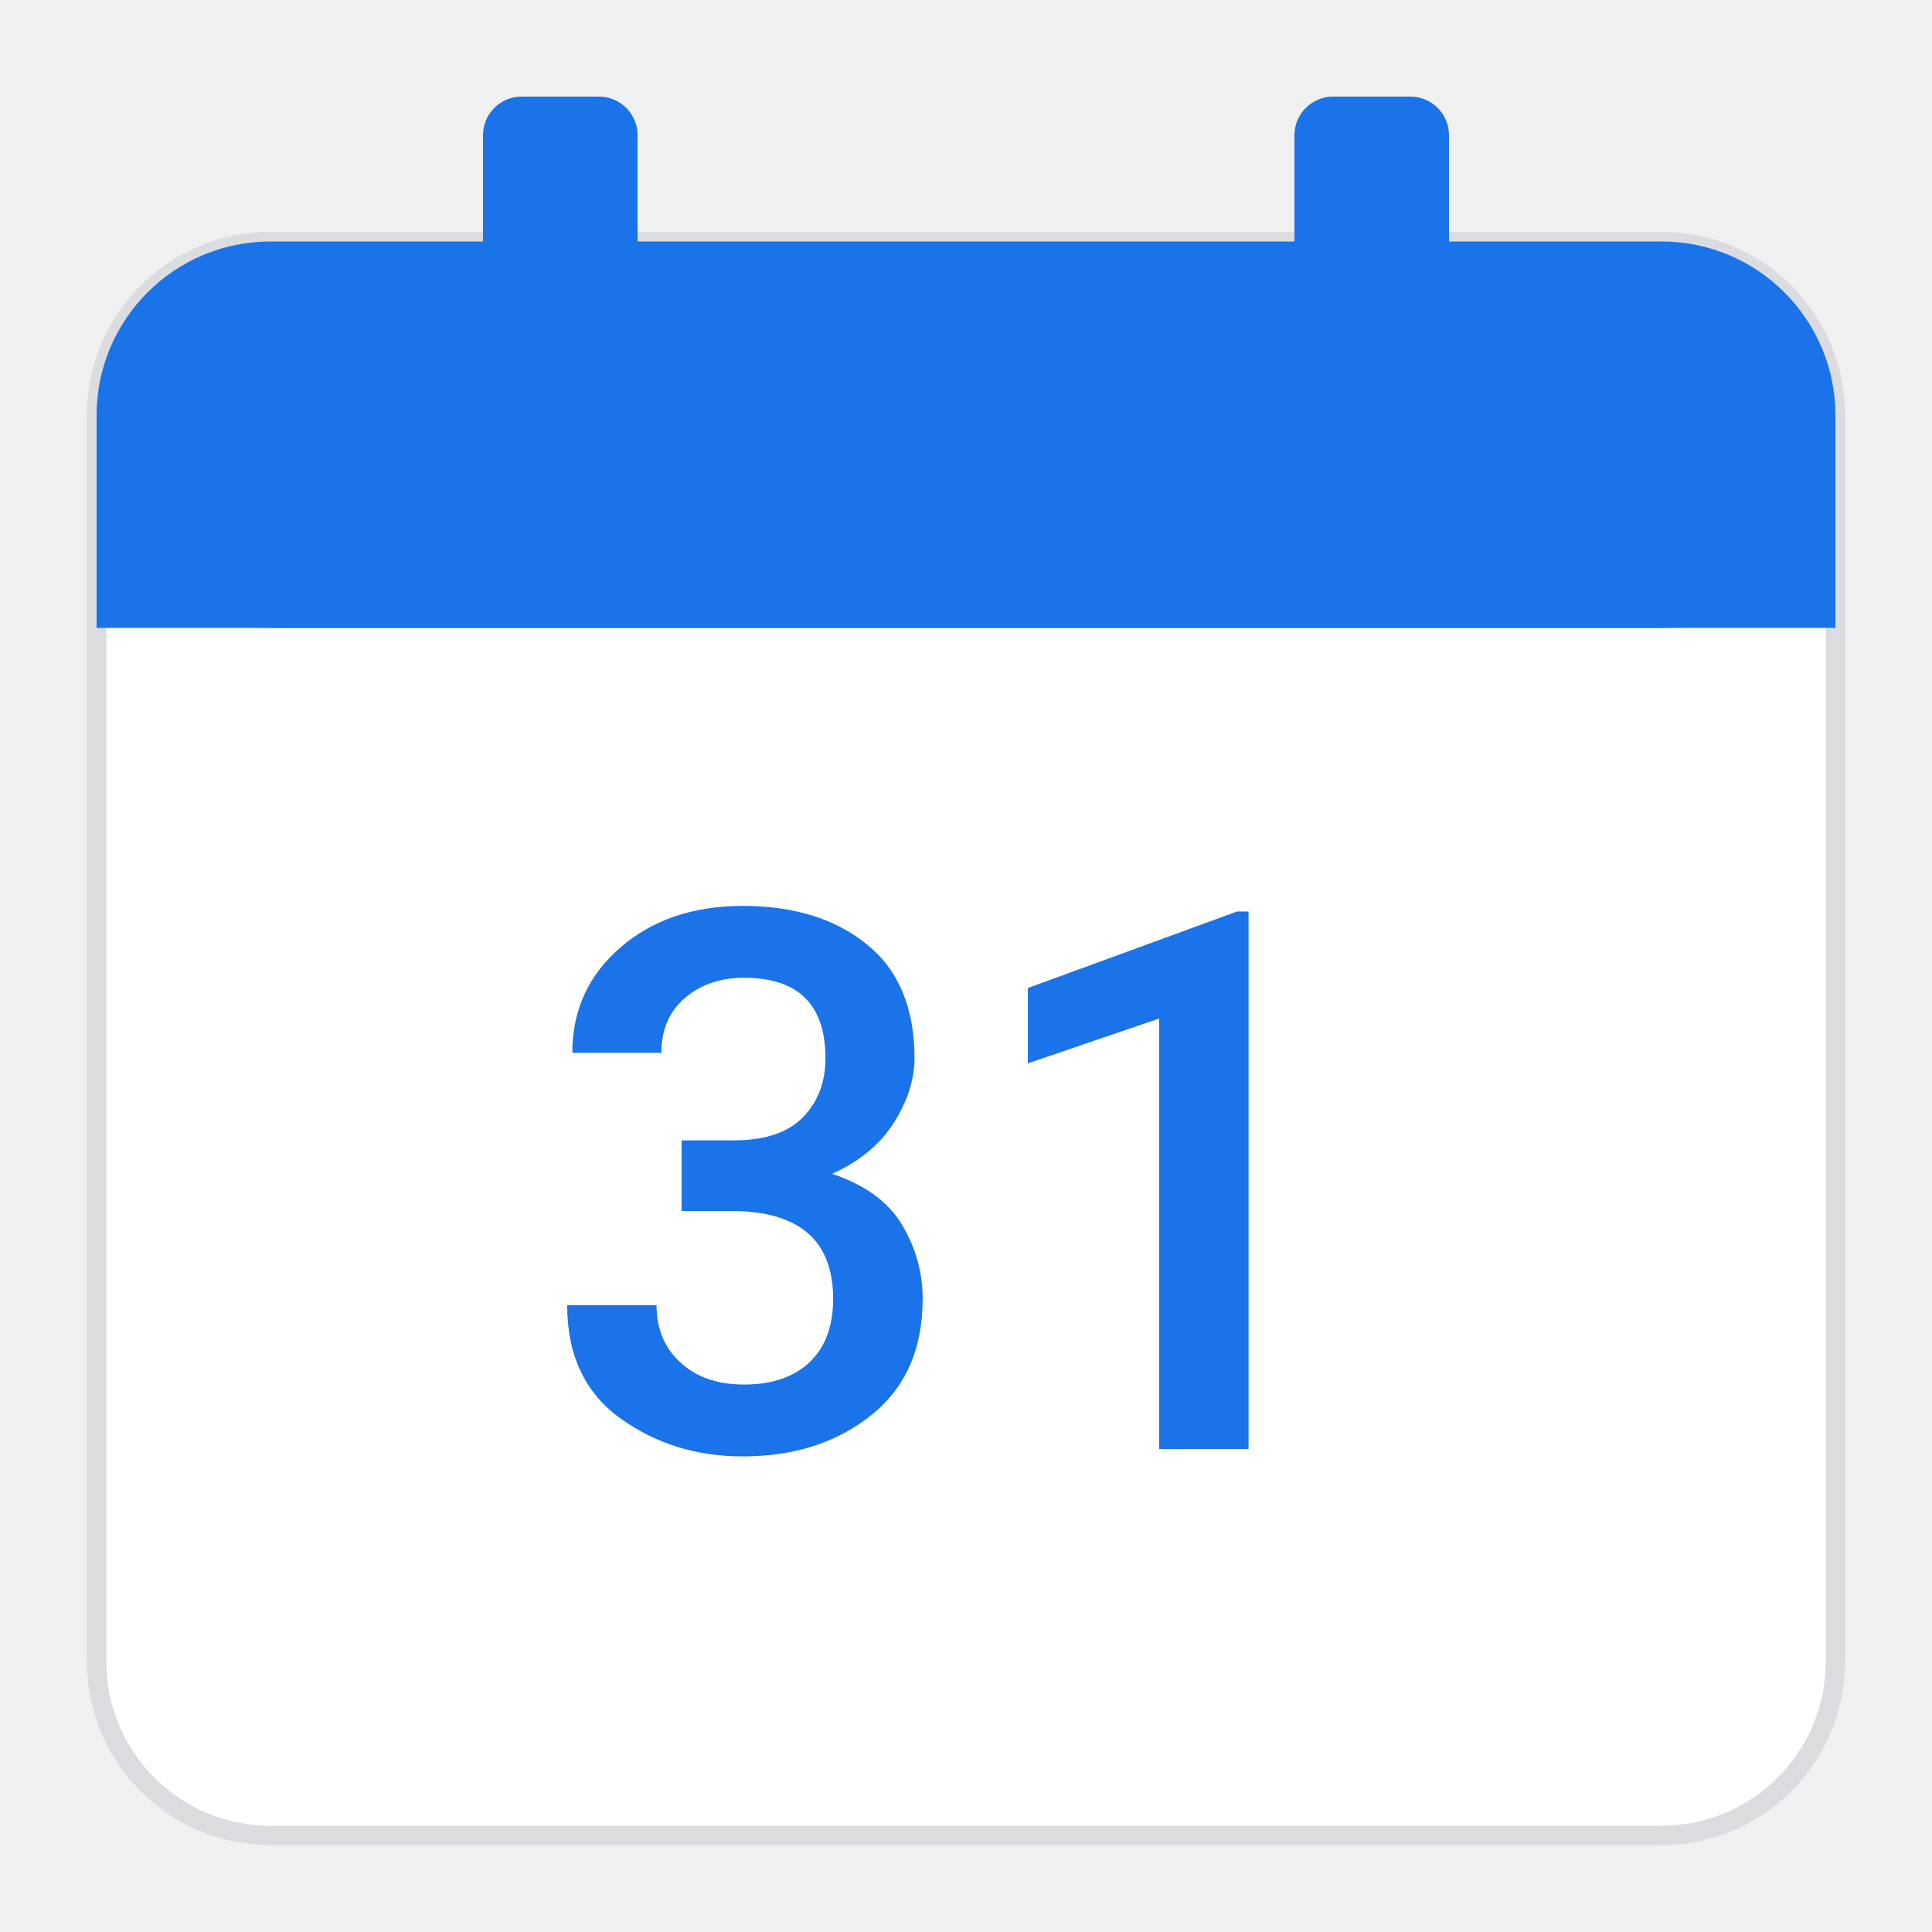
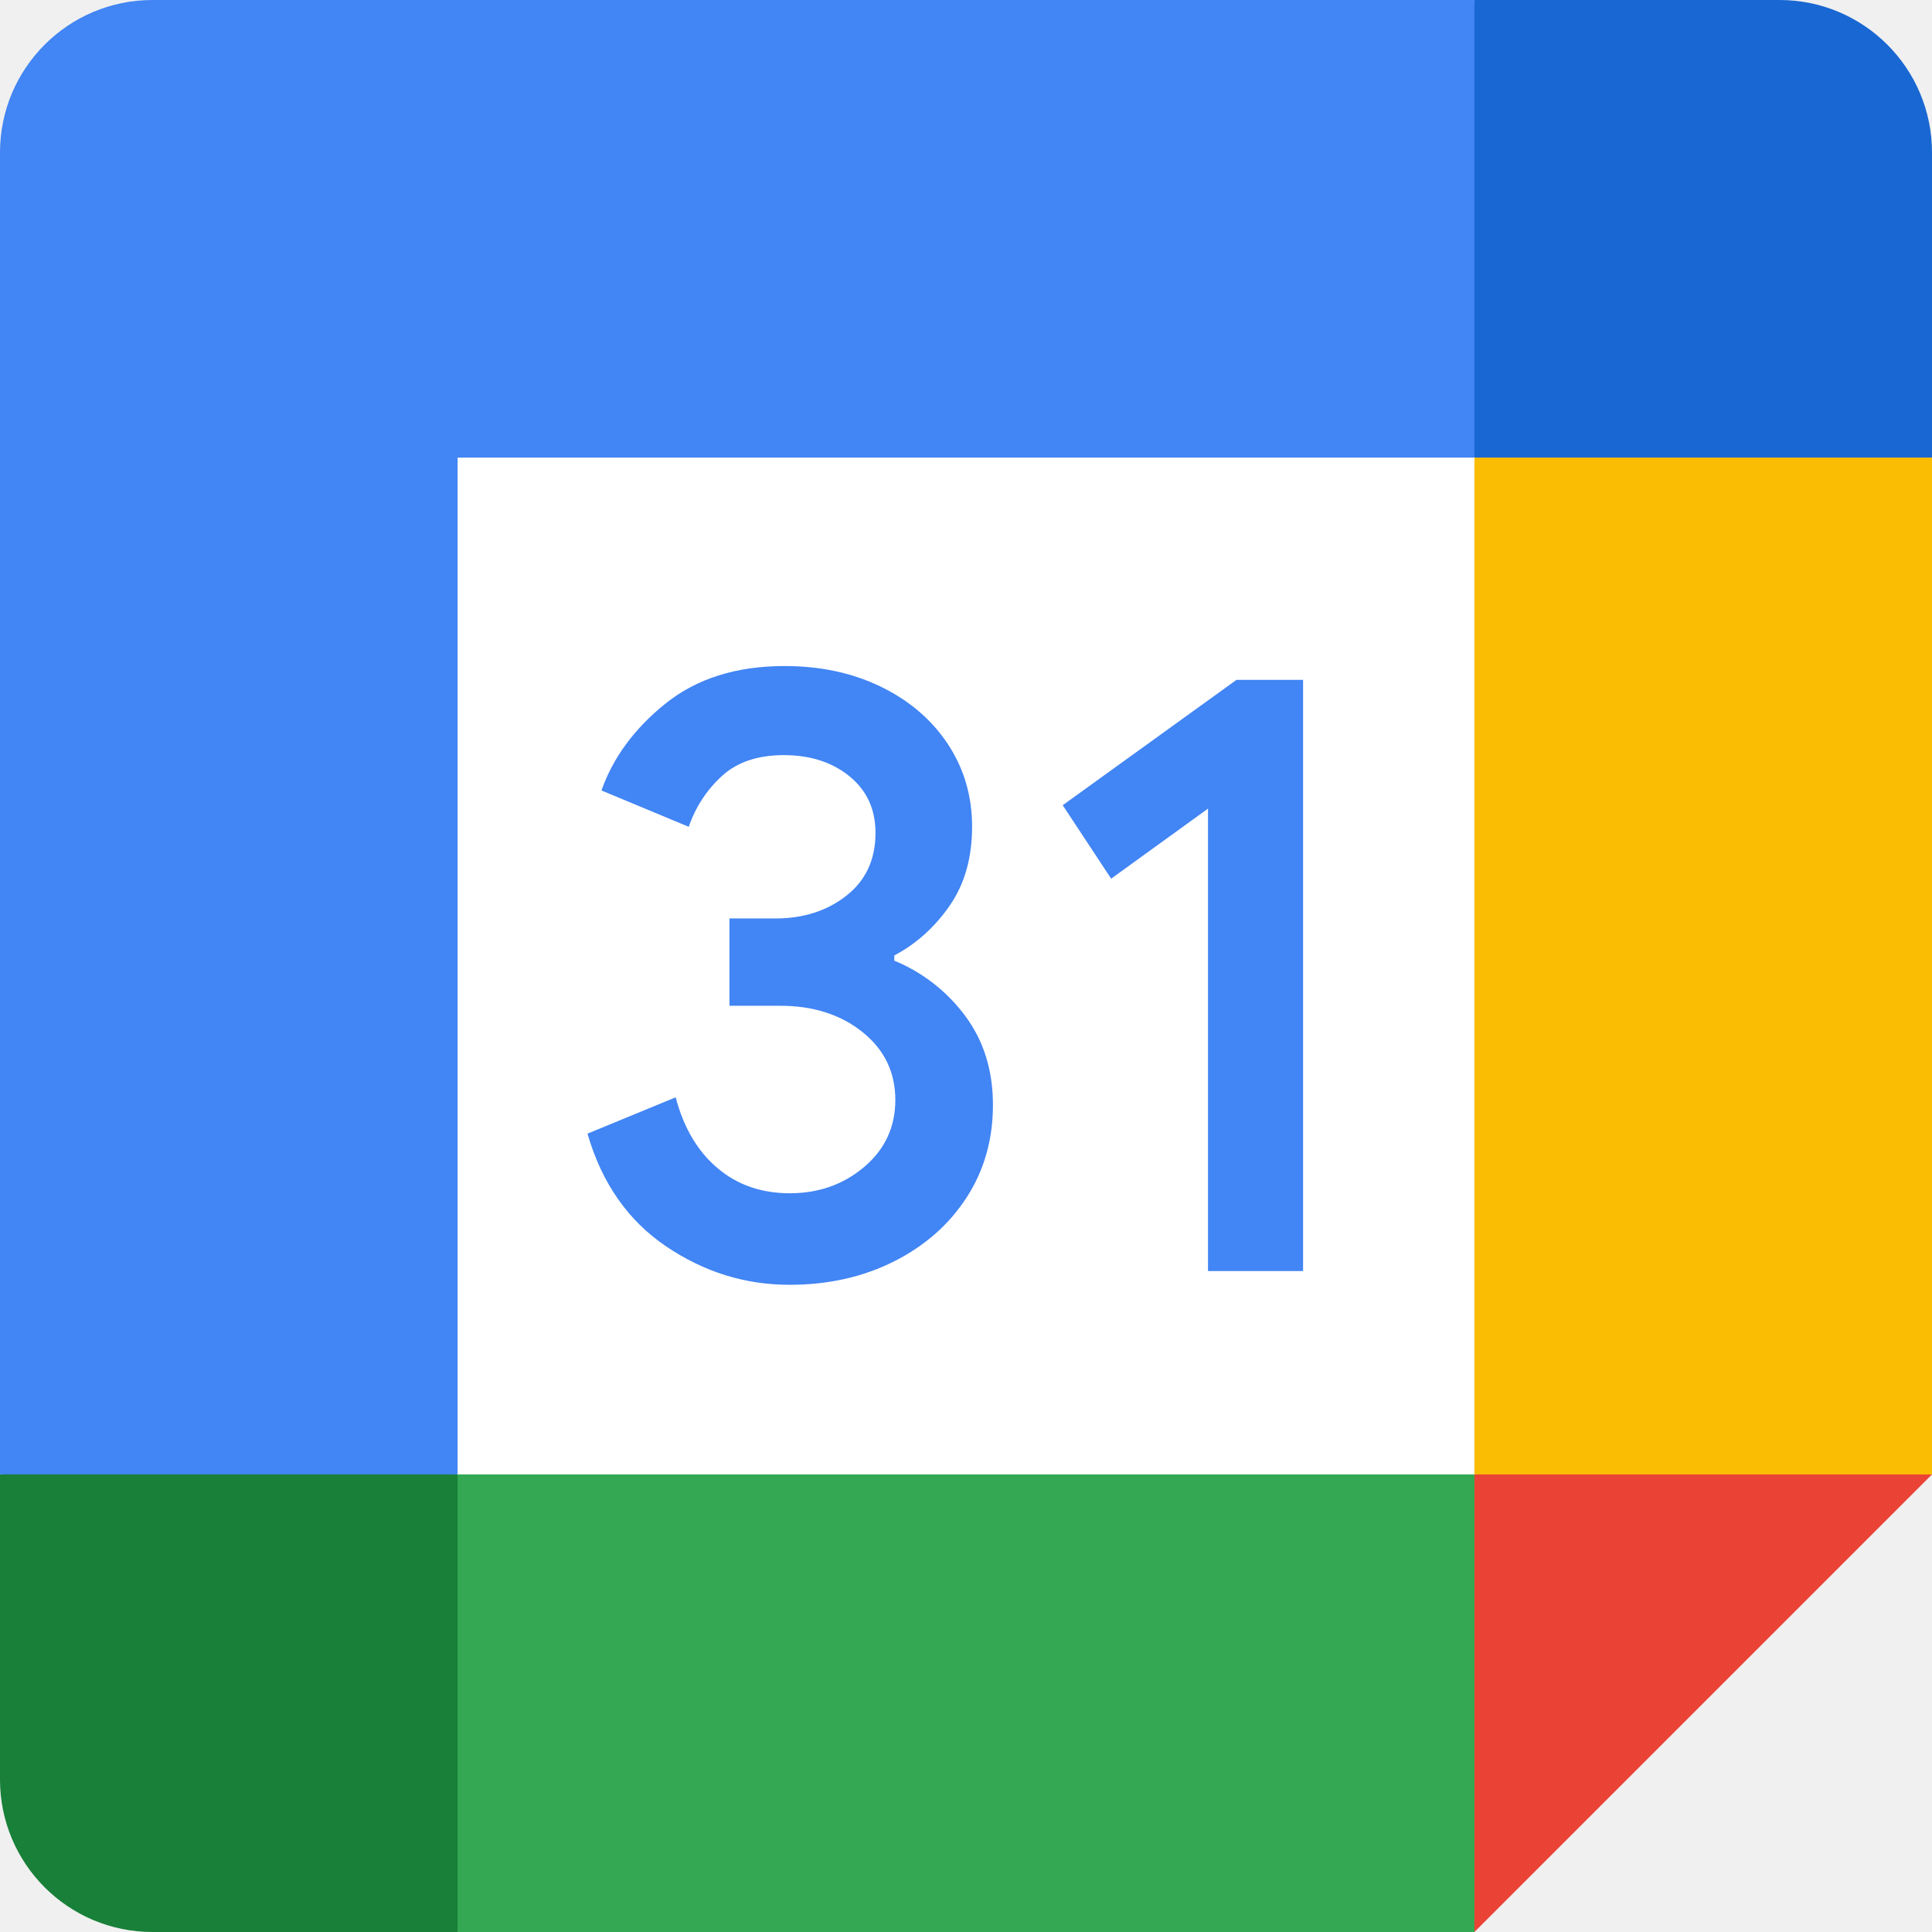
- <svg xmlns="http://www.w3.org/2000/svg" viewBox="0 0 200 200" role="img" aria-label="Google Calendar">
-   <rect x="10" y="25" width="180" height="165" rx="18" fill="#ffffff" stroke="#dadce0" stroke-width="2" />
-   <rect x="10" y="25" width="180" height="40" rx="18" fill="#1a73e8" />
-   <rect x="10" y="47" width="180" height="18" fill="#1a73e8" />
-   <rect x="50" y="10" width="16" height="38" rx="4" fill="#1a73e8" />
-   <rect x="134" y="10" width="16" height="38" rx="4" fill="#1a73e8" />
-   <text x="100" y="150" font-family="Google Sans, Roboto, Arial, sans-serif" font-size="78" font-weight="500" fill="#1a73e8" text-anchor="middle">31</text>
+ <svg xmlns="http://www.w3.org/2000/svg" width="512" height="512" viewBox="0 0 512 512" fill="none">
+   <g clip-path="url(#clip0_5072_3766)">
+     <path d="M390.736 121.264H121.264V390.736H390.736V121.264Z" fill="white" />
+     <path d="M390.736 512L512 390.736L451.368 380.392L390.736 390.736L379.67 446.196L390.736 512Z" fill="#EA4335" />
+     <path d="M0 390.736V471.578C0 493.912 18.088 512 40.42 512H121.264L133.714 451.368L121.264 390.736L55.198 380.392L0 390.736Z" fill="#188038" />
+     <path d="M512 121.264V40.42C512 18.088 493.912 0 471.58 0H390.736C383.36 30.072 379.671 52.203 379.67 66.392C379.67 80.58 383.359 98.871 390.736 121.264C417.556 128.944 437.767 132.784 451.368 132.784C464.969 132.784 485.18 128.945 512 121.264Z" fill="#1967D2" />
+     <path d="M512 121.264H390.736V390.736H512V121.264Z" fill="#FBBC04" />
+     <path d="M390.736 390.736H121.264V512H390.736V390.736Z" fill="#34A853" />
+     <path d="M390.736 0H40.422C18.088 0 0 18.088 0 40.42V390.736H121.264V121.264H390.736V0Z" fill="#4285F4" />
+     <path d="M176.54 330.308C166.468 323.504 159.494 313.568 155.688 300.428L179.066 290.796C181.186 298.88 184.891 305.145 190.182 309.592C195.436 314.038 201.836 316.228 209.314 316.228C216.959 316.228 223.527 313.903 229.018 309.254C234.51 304.606 237.272 298.678 237.272 291.504C237.272 284.16 234.375 278.164 228.582 273.516C222.788 268.868 215.512 266.544 206.822 266.544H193.314V243.404H205.44C212.917 243.404 219.216 241.382 224.336 237.338C229.456 233.298 232.016 227.772 232.016 220.732C232.016 214.468 229.726 209.482 225.146 205.744C220.566 202.004 214.77 200.118 207.73 200.118C200.858 200.118 195.402 201.938 191.36 205.608C187.319 209.289 184.282 213.937 182.534 219.116L159.394 209.482C162.458 200.792 168.084 193.112 176.336 186.476C184.588 179.84 195.132 176.506 207.932 176.506C217.398 176.506 225.92 178.326 233.466 181.996C241.01 185.668 246.938 190.754 251.216 197.222C255.496 203.722 257.616 210.998 257.616 219.082C257.616 227.334 255.63 234.308 251.656 240.034C247.682 245.76 242.796 250.138 237.002 253.204V254.584C244.483 257.669 250.982 262.735 255.798 269.238C260.682 275.806 263.142 283.654 263.142 292.818C263.142 301.978 260.816 310.164 256.168 317.338C251.52 324.514 245.088 330.172 236.934 334.282C228.75 338.392 219.554 340.482 209.348 340.482C197.524 340.514 186.612 337.112 176.54 330.308ZM320.132 214.298L294.466 232.858L281.632 213.39L327.678 180.176H345.328V336.842H320.132V214.298Z" fill="#4285F4" />
+   </g>
+   <defs>
+     <clipPath id="clip0_5072_3766">
+       <rect width="512" height="512" fill="white" />
+     </clipPath>
+   </defs>
</svg>
